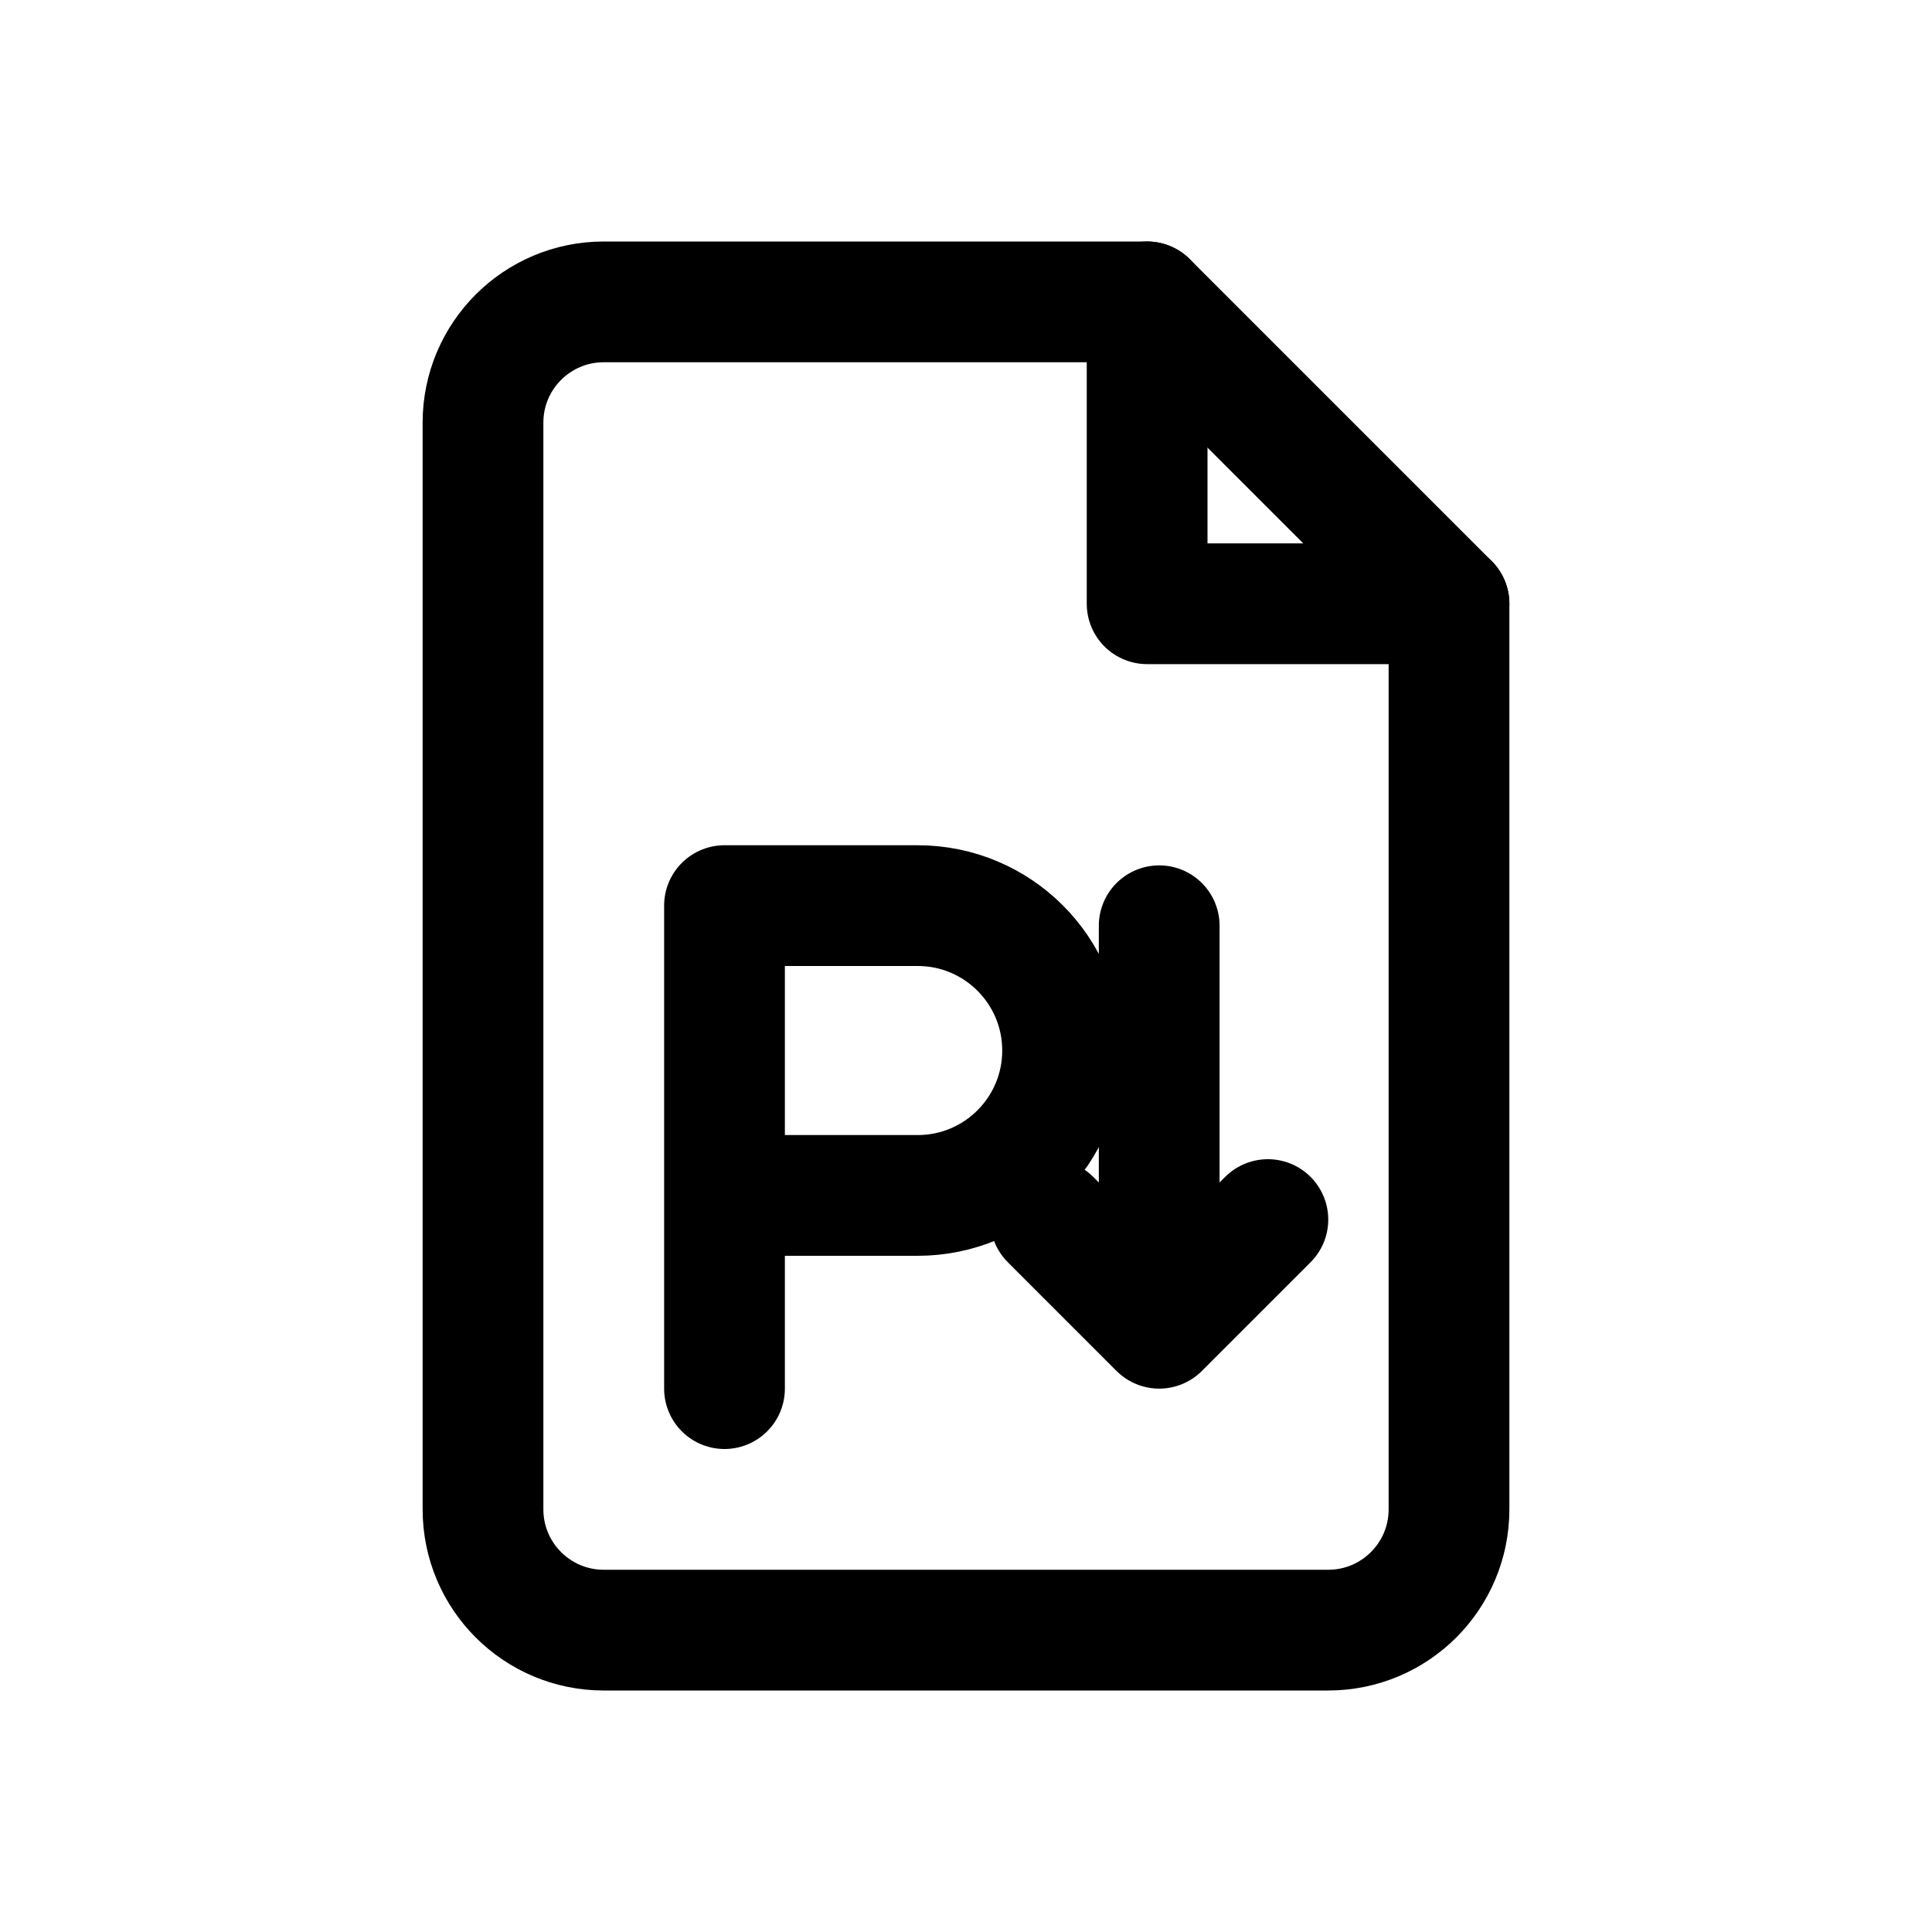
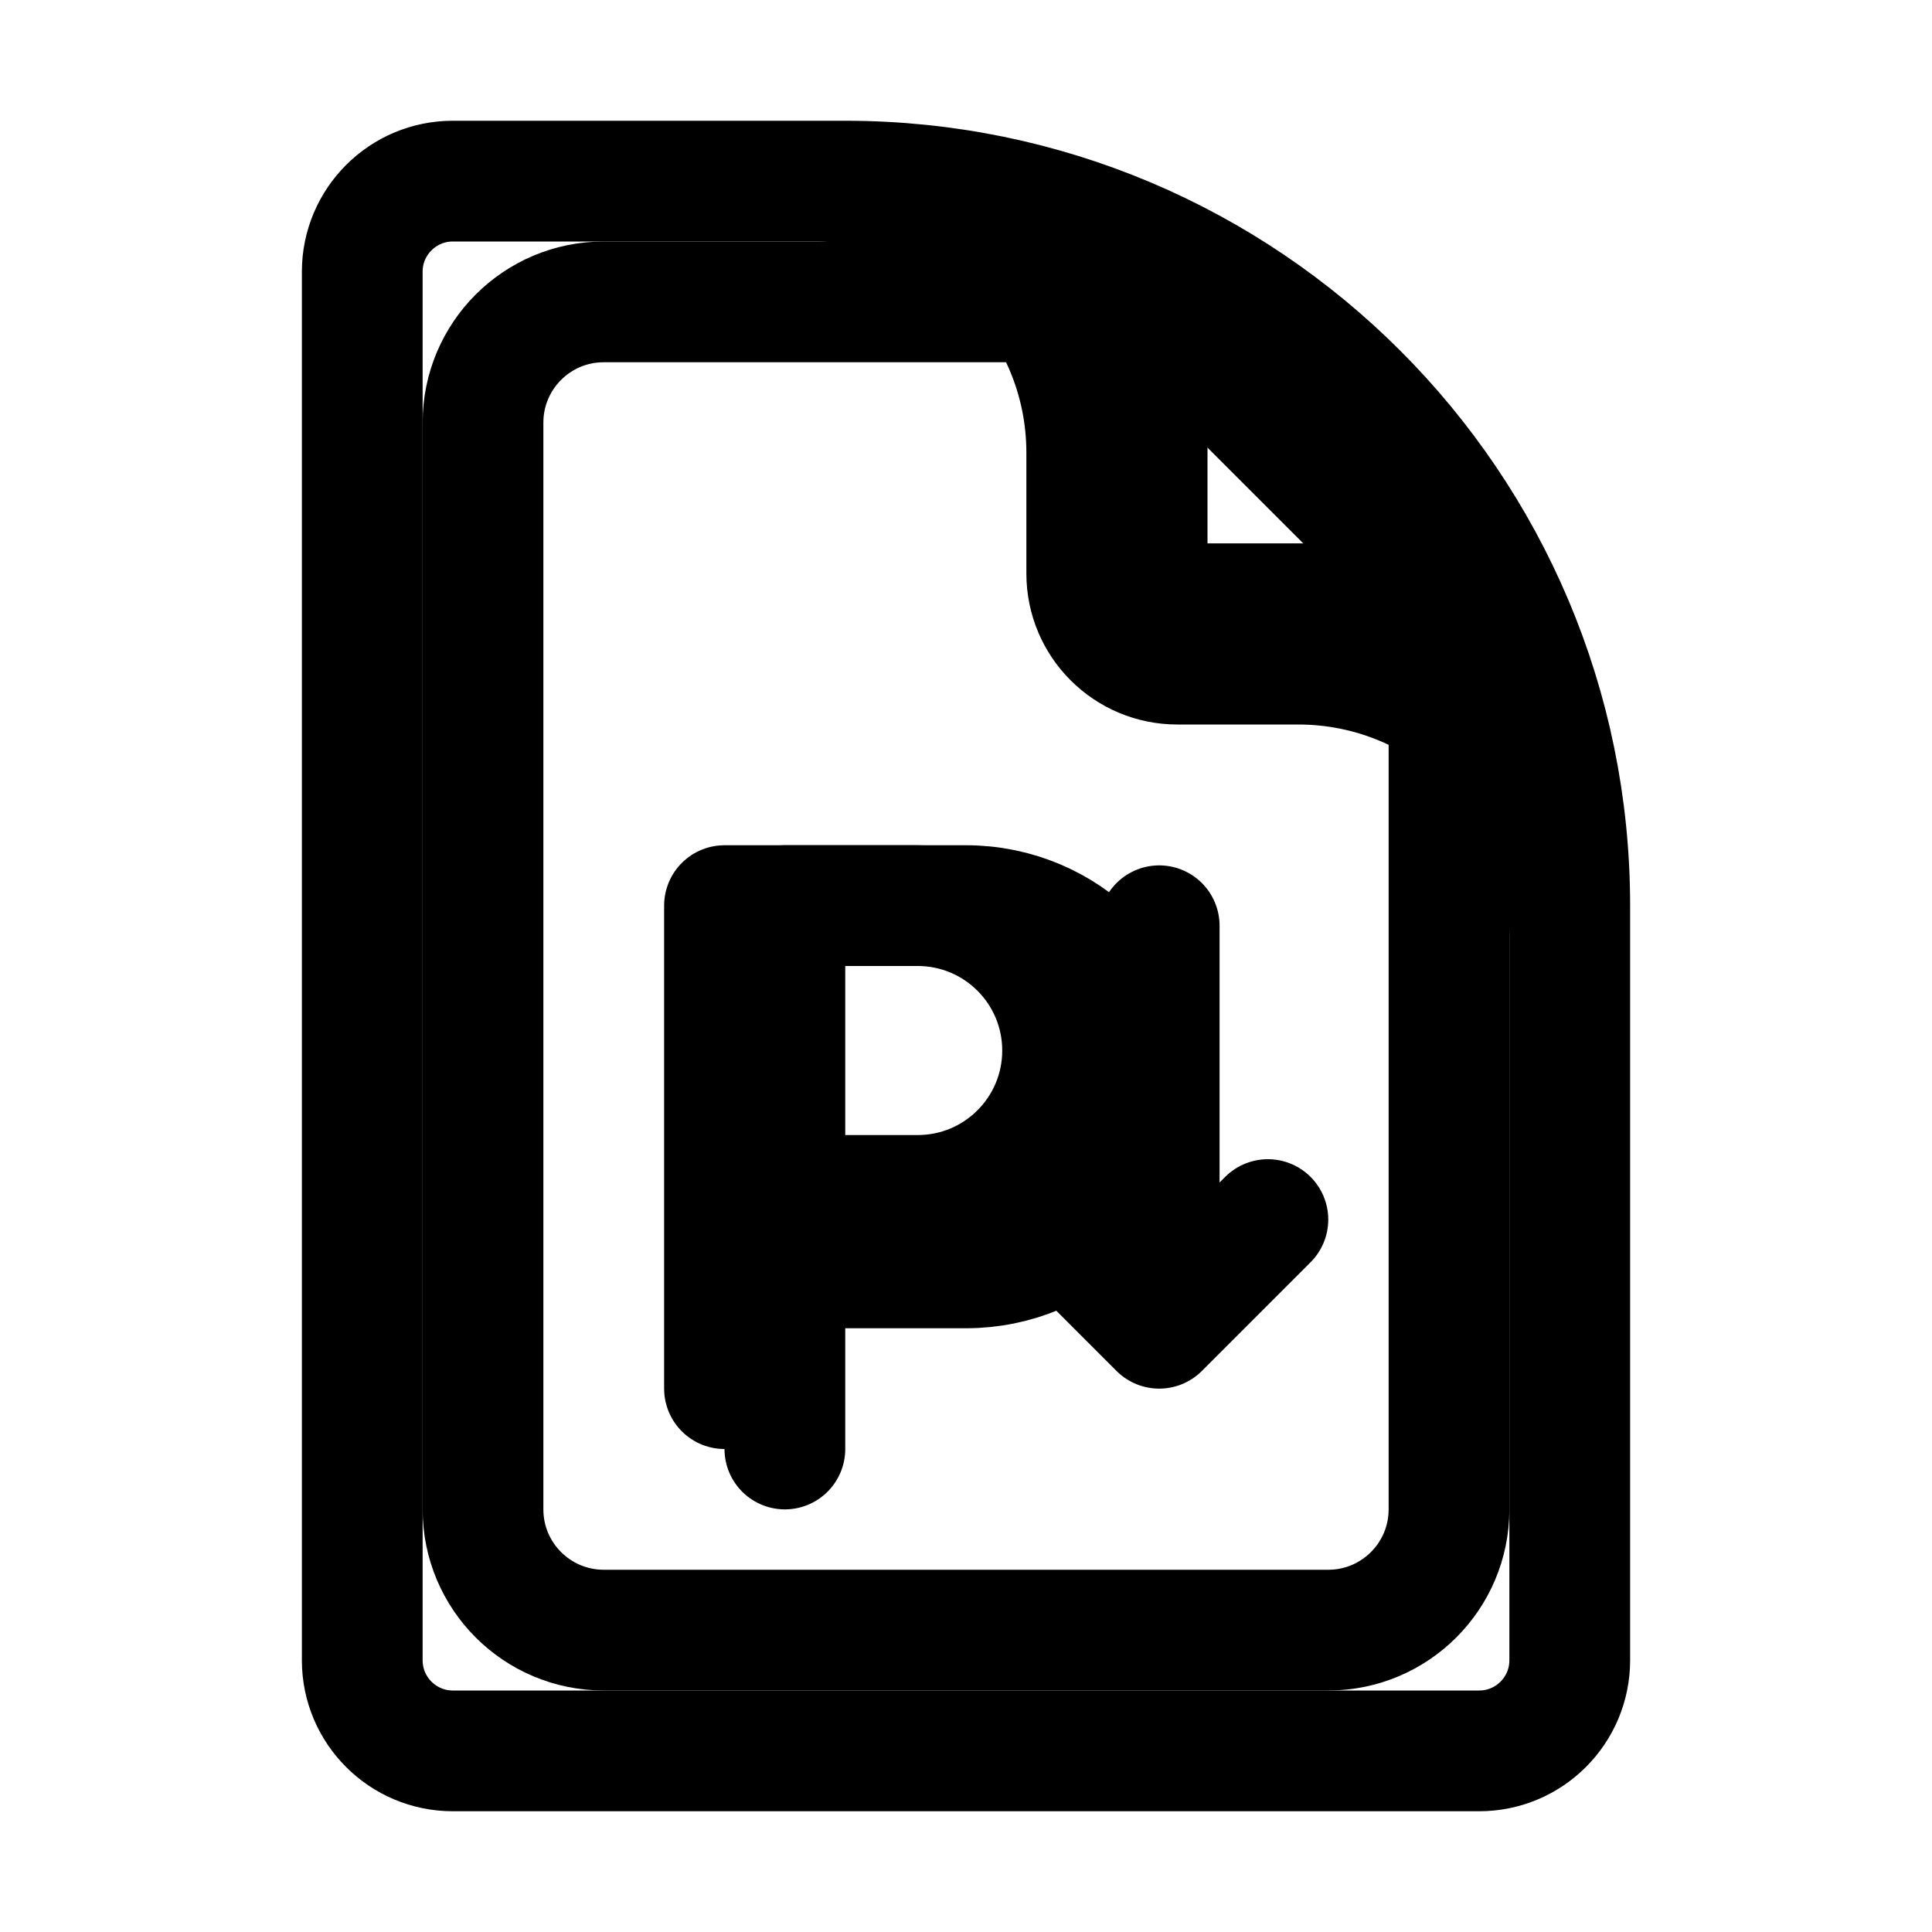
<svg xmlns="http://www.w3.org/2000/svg" fill="none" viewBox="0 0 24 24" stroke-width="1.5" stroke="currentColor" aria-hidden="true" role="img">
+   <path stroke-linecap="round" stroke-linejoin="round" d="M19.5 14.25v-2.625a3.375 3.375 0 0 0-3.375-3.375h-1.5A1.125 1.125 0 0 1 13.5 7.125v-1.5a3.375 3.375 0 0 0-3.375-3.375H8.25M10.5 2.25H5.625c-.621 0-1.125.504-1.125 1.125v17.25c0 .621.504 1.125 1.125 1.125h12.75c.621 0 1.125-.504 1.125-1.125V11.25a9 9 0 0 0-9-9Z" />
+   <path stroke-linecap="round" stroke-linejoin="round" d="M9.75 18v-6.75h2.25a2.25 2.25 0 0 1 0 4.5H9.75" />
  <path stroke-linecap="round" stroke-linejoin="round" d="M7.5 3.75h6.75L18 7.5v11.25a1.5 1.5 0 0 1-1.5 1.5h-9a1.5 1.5 0 0 1-1.5-1.5V5.25a1.5 1.5 0 0 1 1.5-1.5Z" />
  <path stroke-linecap="round" stroke-linejoin="round" d="M14.25 3.75V7.5H18" />
  <path stroke-linecap="round" stroke-linejoin="round" d="M9 11.25v6M9 11.25h2.4a1.8 1.8 0 0 1 0 3.6H9" />
  <path stroke-linecap="round" stroke-linejoin="round" d="M14.4 11.5v5m0 0-1.35-1.35m1.35 1.35 1.35-1.35" />
</svg>
